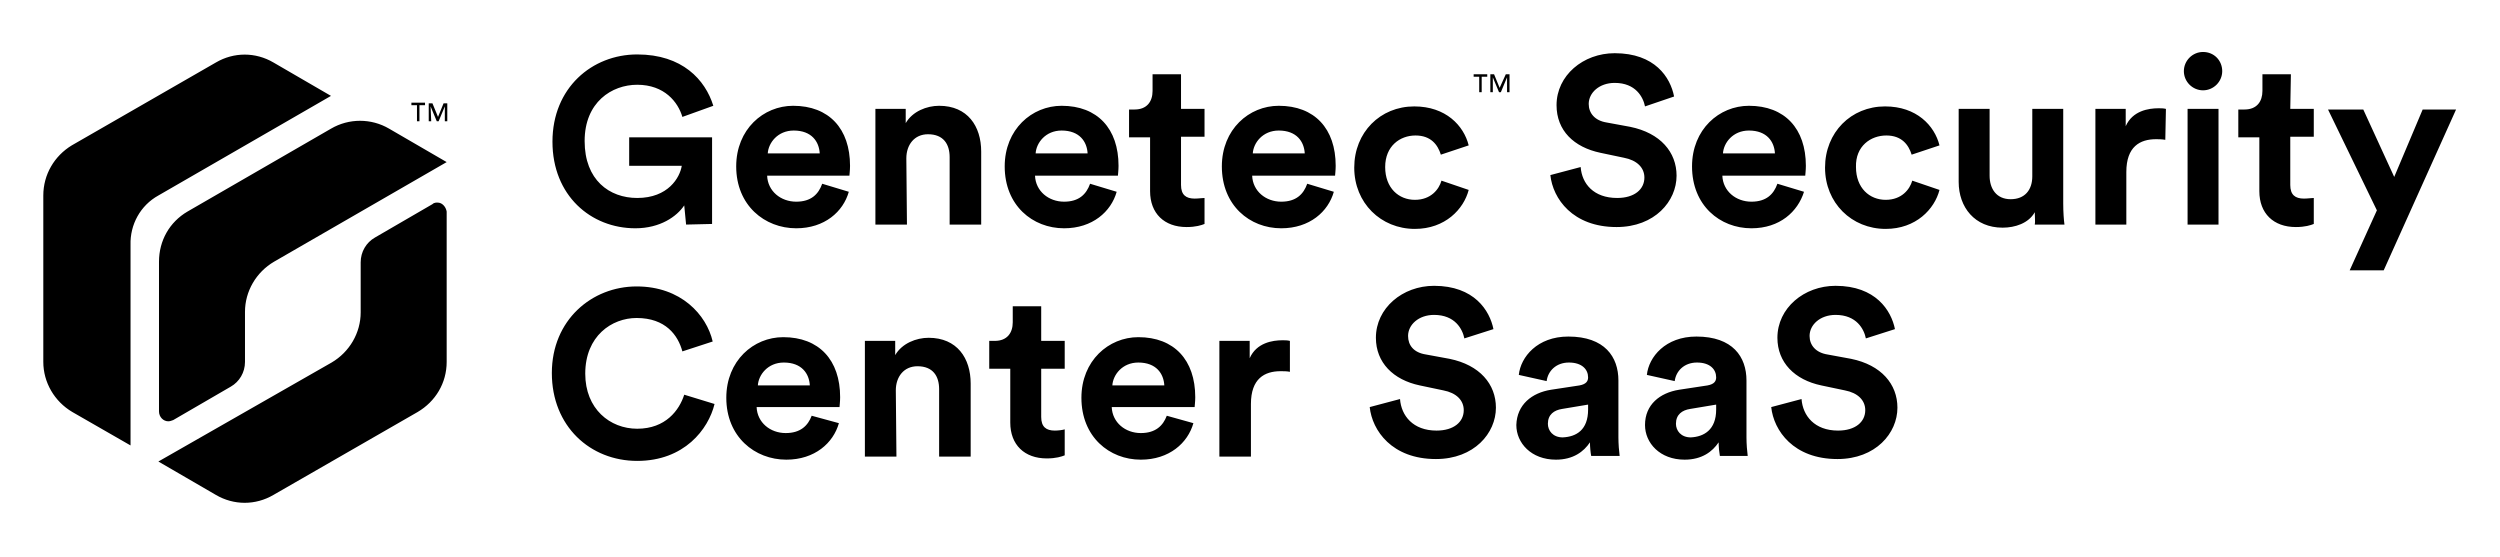
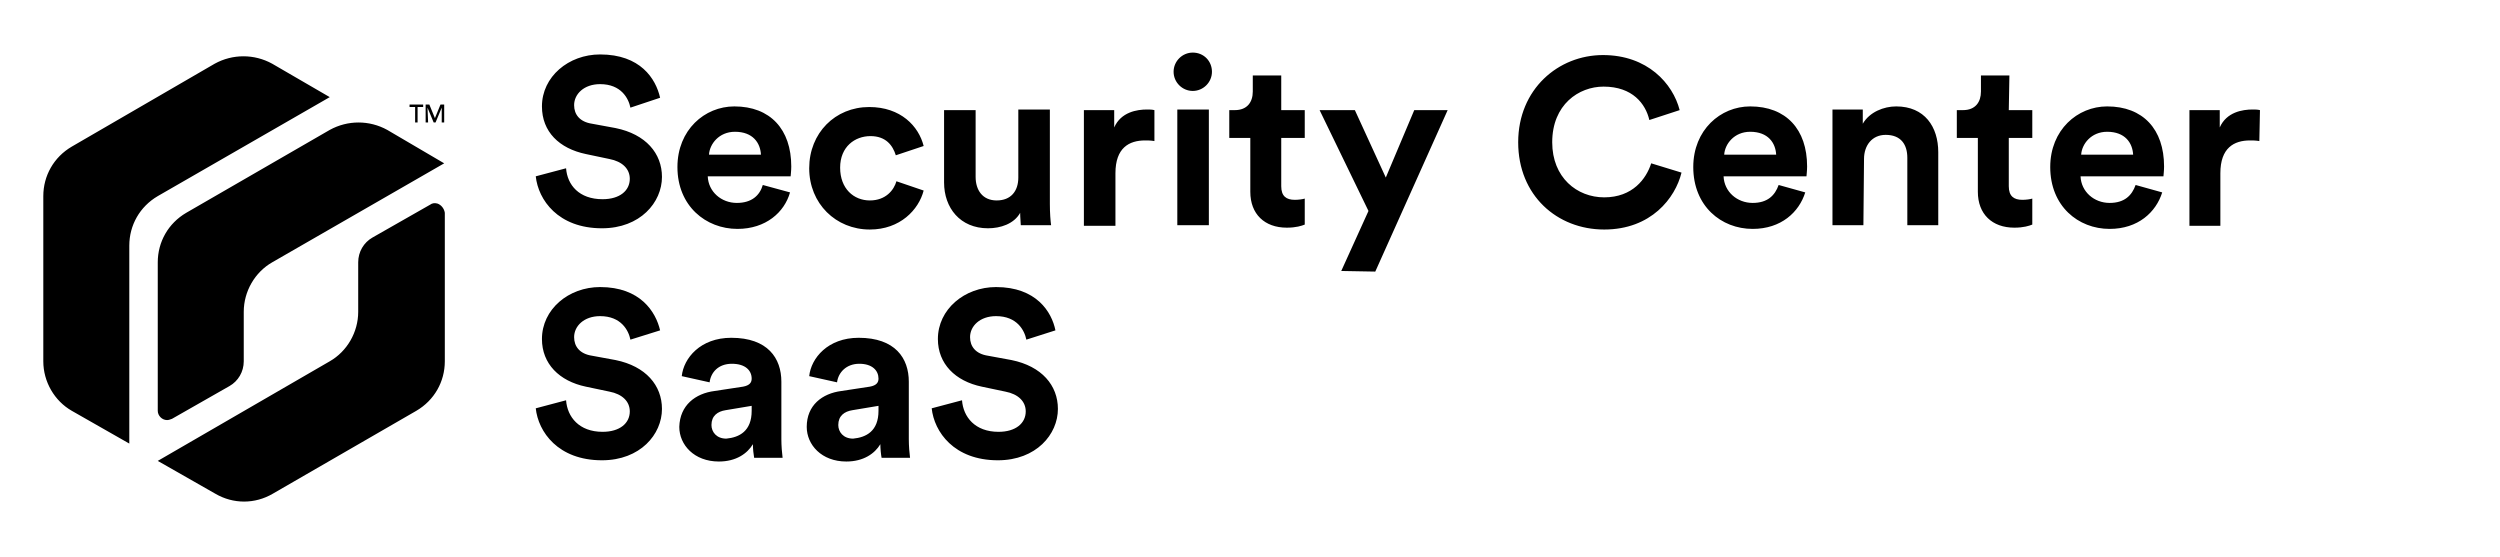
<svg xmlns="http://www.w3.org/2000/svg" version="1.1" id="Logo" x="0px" y="0px" viewBox="0 0 404.1 90" style="enable-background:new 0 0 404.1 90;" xml:space="preserve">
-   <path id="Logo-2" d="M110.9,36.3l-0.3-3.1c-1.2,1.8-3.9,3.7-7.9,3.7c-7.2,0-13.4-5.3-13.4-14S95.7,8.8,103,8.8s11,4.1,12.3,8.3  l-5,1.8c-0.7-2.4-2.9-5.2-7.3-5.2c-4.1,0-8.5,2.8-8.5,9.1s4,9.2,8.5,9.2c5,0,6.9-3.3,7.2-5.2h-8.5v-4.6h13.4v14L110.9,36.3  L110.9,36.3z M137.2,31c-0.9,3.2-3.9,5.9-8.5,5.9c-5.1,0-9.7-3.7-9.7-10c0-6,4.4-9.8,9.2-9.8c5.8,0,9.2,3.7,9.2,9.7  c0,0.7-0.1,1.5-0.1,1.6H124c0.1,2.5,2.2,4.2,4.7,4.2c2.4,0,3.6-1.2,4.2-2.9L137.2,31L137.2,31z M132.5,24.8  c-0.1-1.9-1.3-3.7-4.2-3.7c-2.6,0-4.1,2-4.2,3.7H132.5z M146.6,36.3h-5.1V17.6h4.9v2.3c1.1-1.9,3.4-2.8,5.4-2.8  c4.6,0,6.8,3.3,6.8,7.4v11.8h-5.1V25.4c0-2.1-1-3.7-3.5-3.7c-2.2,0-3.5,1.7-3.5,3.9L146.6,36.3L146.6,36.3z M180.5,31  c-0.9,3.2-3.9,5.9-8.5,5.9c-5.1,0-9.6-3.7-9.6-10c0-6,4.4-9.8,9.2-9.8c5.8,0,9.2,3.7,9.2,9.7c0,0.7-0.1,1.5-0.1,1.6h-13.4  c0.1,2.5,2.2,4.2,4.7,4.2c2.4,0,3.6-1.2,4.2-2.9L180.5,31L180.5,31z M175.8,24.8c-0.1-1.9-1.3-3.7-4.2-3.7c-2.6,0-4.1,2-4.2,3.7  H175.8L175.8,24.8z M190.9,17.6h3.8v4.5h-3.8v7.8c0,1.6,0.8,2.2,2.2,2.2c0.6,0,1.3-0.1,1.6-0.1v4.2c-0.5,0.2-1.4,0.5-2.9,0.5  c-3.6,0-5.9-2.2-5.9-5.8v-8.7h-3.4v-4.5h0.9c2,0,2.9-1.3,2.9-3V12h4.6L190.9,17.6L190.9,17.6z M215.6,31c-0.9,3.2-3.9,5.9-8.5,5.9  c-5.1,0-9.6-3.7-9.6-10c0-6,4.4-9.8,9.2-9.8c5.8,0,9.2,3.7,9.2,9.7c0,0.7-0.1,1.5-0.1,1.6h-13.4c0.1,2.5,2.2,4.2,4.7,4.2  c2.4,0,3.6-1.2,4.2-2.9L215.6,31L215.6,31z M210.9,24.8c-0.1-1.9-1.3-3.7-4.2-3.7c-2.6,0-4.1,2-4.2,3.7H210.9L210.9,24.8z M223.9,27  c0,3.4,2.2,5.3,4.8,5.3s3.9-1.7,4.3-3.1l4.4,1.5c-0.8,3.1-3.8,6.3-8.7,6.3c-5.5,0-9.8-4.2-9.8-9.9s4.2-9.9,9.7-9.9  c5.1,0,8,3.1,8.8,6.3l-4.5,1.5c-0.5-1.6-1.6-3.1-4.1-3.1S223.9,23.6,223.9,27L223.9,27z M265.9,17.2c-0.3-1.5-1.5-3.8-4.9-3.8  c-2.5,0-4.2,1.6-4.2,3.4c0,1.5,1,2.7,2.9,3l3.8,0.7c4.9,1,7.5,4.1,7.5,7.9c0,4.1-3.5,8.3-9.7,8.3c-7.1,0-10.3-4.6-10.7-8.4l4.9-1.3  c0.2,2.7,2.1,5,5.9,5c2.8,0,4.4-1.4,4.4-3.3c0-1.6-1.2-2.8-3.3-3.2l-3.8-0.8c-4.3-0.9-7.1-3.6-7.1-7.7c0-4.8,4.3-8.4,9.4-8.4  c6.5,0,9,3.9,9.6,7L265.9,17.2L265.9,17.2z M291.6,31c-1,3.2-3.9,5.9-8.5,5.9c-5.1,0-9.6-3.7-9.6-10c0-6,4.4-9.8,9.2-9.8  c5.8,0,9.2,3.7,9.2,9.7c0,0.7-0.1,1.5-0.1,1.6h-13.4c0.1,2.5,2.2,4.2,4.7,4.2c2.4,0,3.6-1.2,4.2-2.9L291.6,31L291.6,31z M286.9,24.8  c-0.1-1.9-1.3-3.7-4.2-3.7c-2.6,0-4.1,2-4.2,3.7H286.9z M300,27c0,3.4,2.2,5.3,4.8,5.3s3.9-1.7,4.3-3.1l4.4,1.5  c-0.8,3.1-3.8,6.3-8.7,6.3c-5.5,0-9.8-4.2-9.8-9.9s4.2-9.9,9.7-9.9c5.1,0,8,3.1,8.8,6.3l-4.5,1.5c-0.5-1.6-1.6-3.1-4.1-3.1  S299.9,23.6,300,27L300,27z M328.9,34.3c-1,1.8-3.2,2.5-5.2,2.5c-4.5,0-7.1-3.3-7.1-7.4V17.6h5v10.8c0,2.1,1.1,3.8,3.4,3.8  s3.5-1.5,3.5-3.7V17.6h5v15.3c0,1.4,0.1,2.7,0.2,3.4h-4.8C329,35.9,328.9,35.1,328.9,34.3L328.9,34.3z M350,22.6  c-0.6-0.1-1.1-0.1-1.5-0.1c-2.6,0-4.8,1.2-4.8,5.3v8.5h-5V17.6h4.9v2.8c1.1-2.5,3.7-2.9,5.3-2.9c0.4,0,0.8,0,1.2,0.1L350,22.6  L350,22.6z M356.1,8.4c1.8,0,3.1,1.4,3.1,3.1s-1.4,3.1-3.1,3.1s-3.1-1.4-3.1-3.1S354.4,8.4,356.1,8.4z M353.6,36.3V17.6h5v18.7  H353.6z M370.2,17.6h3.8v4.5h-3.8v7.8c0,1.6,0.8,2.2,2.2,2.2c0.6,0,1.3-0.1,1.6-0.1v4.2c-0.5,0.2-1.4,0.5-2.9,0.5  c-3.6,0-5.9-2.2-5.9-5.8v-8.7h-3.4v-4.5h1c2,0,2.9-1.3,2.9-3V12h4.6L370.2,17.6L370.2,17.6z M379.8,43.7l4.4-9.7l-7.9-16.3h5.7  l5,10.9l4.6-10.9h5.4l-11.7,26H379.8L379.8,43.7z M89.2,60.3c0-8.6,6.5-14,13.7-14s11.3,4.6,12.3,8.9l-4.9,1.6  c-0.7-2.6-2.7-5.4-7.4-5.4c-4,0-8.3,2.9-8.3,9c0,5.7,4,8.9,8.4,8.9c4.6,0,6.8-3,7.6-5.5l4.9,1.5c-1,4.1-4.9,9.2-12.5,9.2  S89.2,68.9,89.2,60.3L89.2,60.3z M135.6,68.4c-0.9,3.2-3.9,5.9-8.5,5.9c-5.1,0-9.7-3.7-9.7-10c0-6,4.4-9.8,9.2-9.8  c5.8,0,9.2,3.7,9.2,9.7c0,0.7-0.1,1.5-0.1,1.6h-13.4c0.1,2.5,2.2,4.2,4.7,4.2c2.4,0,3.6-1.2,4.2-2.8L135.6,68.4L135.6,68.4z   M130.9,62.3c-0.1-1.9-1.3-3.7-4.2-3.7c-2.6,0-4.1,2-4.2,3.7H130.9z M144.9,73.8h-5.1V55.1h4.9v2.3c1.1-1.9,3.4-2.8,5.4-2.8  c4.6,0,6.8,3.3,6.8,7.4v11.8h-5.1V62.9c0-2.1-1-3.7-3.5-3.7c-2.2,0-3.5,1.7-3.5,3.9L144.9,73.8L144.9,73.8z M168.3,55.1h3.8v4.5  h-3.8v7.8c0,1.6,0.8,2.2,2.2,2.2c0.6,0,1.3-0.1,1.6-0.2v4.2c-0.5,0.2-1.4,0.5-2.9,0.5c-3.6,0-5.9-2.2-5.9-5.8v-8.7h-3.4v-4.5h0.9  c2,0,2.9-1.3,2.9-3v-2.6h4.6L168.3,55.1L168.3,55.1z M192.9,68.4c-0.9,3.2-3.9,5.9-8.5,5.9c-5.1,0-9.6-3.7-9.6-10  c0-6,4.4-9.8,9.2-9.8c5.8,0,9.2,3.7,9.2,9.7c0,0.7-0.1,1.5-0.1,1.6h-13.4c0.1,2.5,2.2,4.2,4.7,4.2c2.4,0,3.6-1.2,4.2-2.8L192.9,68.4  L192.9,68.4z M188.2,62.3c-0.1-1.9-1.3-3.7-4.2-3.7c-2.6,0-4.1,2-4.2,3.7H188.2L188.2,62.3z M208.5,60.1C208,60,207.5,60,207,60  c-2.6,0-4.8,1.2-4.8,5.3v8.5h-5.1V55.1h4.9v2.8c1.1-2.5,3.7-2.9,5.3-2.9c0.4,0,0.8,0,1.2,0.1L208.5,60.1L208.5,60.1z M236.7,54.7  c-0.3-1.5-1.5-3.8-4.9-3.8c-2.5,0-4.2,1.6-4.2,3.4c0,1.5,0.9,2.7,2.9,3l3.8,0.7c4.9,1,7.5,4.1,7.5,7.9c0,4.1-3.5,8.3-9.7,8.3  c-7.1,0-10.3-4.6-10.7-8.4l4.9-1.3c0.2,2.7,2.1,5.1,5.9,5.1c2.8,0,4.4-1.4,4.4-3.3c0-1.6-1.2-2.8-3.3-3.2l-3.8-0.8  c-4.3-0.9-7.1-3.7-7.1-7.7c0-4.8,4.3-8.4,9.4-8.4c6.5,0,9,4,9.6,7L236.7,54.7L236.7,54.7z M250.7,63l4.6-0.7  c1.1-0.2,1.4-0.7,1.4-1.3c0-1.3-1-2.4-3.1-2.4s-3.4,1.4-3.6,3l-4.5-1c0.3-2.9,3-6.2,8-6.2c5.9,0,8.1,3.3,8.1,7.1v9.2  c0,1,0.1,2.3,0.2,3h-4.6c-0.1-0.5-0.2-1.5-0.2-2.2c-1,1.5-2.7,2.8-5.5,2.8c-4,0-6.4-2.7-6.4-5.6C245.2,65.4,247.6,63.5,250.7,63  L250.7,63z M256.7,66.2v-0.8l-4.2,0.7c-1.3,0.2-2.3,0.9-2.3,2.4c0,1.1,0.8,2.2,2.4,2.2C254.8,70.6,256.7,69.5,256.7,66.2L256.7,66.2  z M271.4,63l4.6-0.7c1.1-0.2,1.4-0.7,1.4-1.3c0-1.3-1-2.4-3.1-2.4s-3.4,1.4-3.6,3l-4.5-1c0.3-2.9,3-6.2,8-6.2c5.9,0,8.1,3.3,8.1,7.1  v9.2c0,1,0.1,2.3,0.2,3H278c-0.1-0.5-0.2-1.5-0.2-2.2c-1,1.5-2.7,2.8-5.5,2.8c-4,0-6.4-2.7-6.4-5.6C265.9,65.4,268.3,63.5,271.4,63  L271.4,63z M277.4,66.2v-0.8l-4.2,0.7c-1.3,0.2-2.3,0.9-2.3,2.4c0,1.1,0.8,2.2,2.4,2.2C275.4,70.6,277.4,69.5,277.4,66.2L277.4,66.2  z M301.6,54.7c-0.3-1.5-1.5-3.8-4.9-3.8c-2.5,0-4.2,1.6-4.2,3.4c0,1.5,1,2.7,2.9,3l3.8,0.7c4.9,1,7.5,4.1,7.5,7.9  c0,4.1-3.5,8.3-9.7,8.3c-7.1,0-10.3-4.6-10.7-8.4l4.9-1.3c0.2,2.7,2.1,5.1,5.9,5.1c2.8,0,4.4-1.4,4.4-3.3c0-1.6-1.2-2.8-3.3-3.2  l-3.8-0.8c-4.3-0.9-7.1-3.7-7.1-7.7c0-4.8,4.3-8.4,9.4-8.4c6.5,0,9,4,9.6,7L301.6,54.7L301.6,54.7z M53.5,20.8L30.3,34.2  c-2.9,1.7-4.6,4.7-4.6,8.1v24.2c0,0.9,0.7,1.6,1.5,1.6c0.3,0,0.5-0.1,0.8-0.2l9.3-5.4c1.4-0.8,2.3-2.3,2.3-4v-8.1  c0-3.3,1.8-6.4,4.7-8.1l27.9-16.1l-9.3-5.4C60,19.1,56.4,19.1,53.5,20.8L53.5,20.8z M25.6,31.6l27.9-16.1l-9.3-5.4  c-2.9-1.7-6.4-1.7-9.3,0L11.6,23.5C8.8,25.2,7,28.2,7,31.6l0,0v26.9c0,3.3,1.8,6.4,4.7,8.1l9.4,5.4V39.6  C21,36.3,22.7,33.2,25.6,31.6L25.6,31.6L25.6,31.6z M71.1,32.8c-0.4-0.1-0.9-0.1-1.2,0.2l-9.3,5.4c-1.4,0.8-2.3,2.3-2.3,4v8.1  c0,3.3-1.8,6.4-4.7,8.1L25.6,74.6l9.3,5.4c2.9,1.7,6.4,1.7,9.3,0l23.3-13.4c2.9-1.7,4.7-4.7,4.7-8.1V34.2  C72.1,33.6,71.7,33,71.1,32.8L71.1,32.8L71.1,32.8z M69.6,17.2L69.6,17.2l1,2.4h0.3l1-2.4l0,0v2.4h0.4v-2.9h-0.6l-0.9,2.2h0  l-0.9-2.2h-0.6v2.9h0.4L69.6,17.2L69.6,17.2z M67.4,19.6h0.4V17h0.9v-0.4h-2.2V17h0.9V19.6z M238.2,12.4h0.9v2.5h0.4v-2.5h0.9V12  h-2.2L238.2,12.4L238.2,12.4z M242.4,14.2L242.4,14.2l-0.9-2.2h-0.6v2.9h0.4v-2.4l0,0l1,2.4h0.3l1-2.4h0v2.4h0.4V12h-0.6L242.4,14.2  L242.4,14.2z M238.2,12.4h0.9v2.5h0.4v-2.5h0.9V12h-2.2L238.2,12.4L238.2,12.4z M242.4,14.2L242.4,14.2l-0.9-2.2h-0.6v2.9h0.4v-2.4  l0,0l1,2.4h0.3l1-2.4h0v2.4h0.4V12h-0.6L242.4,14.2L242.4,14.2z" />
+   <path id="Logo-2" d="M30.1,34.4c-2.9,1.7-4.6,4.7-4.6,8v24c0,0.8,0.7,1.5,1.5,1.5c0.3,0,0.5-0.1,0.8-0.2l9.3-5.3  c1.4-0.8,2.3-2.3,2.3-4v-8c0-3.3,1.8-6.4,4.6-8l27.8-16L62.6,21c-2.9-1.6-6.4-1.6-9.3,0L30.1,34.4L30.1,34.4z M70.7,32.9  c-0.4-0.1-0.8-0.1-1.2,0.2l-9.3,5.3c-1.4,0.8-2.3,2.3-2.3,4v8c0,3.3-1.8,6.4-4.6,8L25.5,74.5l9.3,5.3c2.9,1.7,6.4,1.7,9.3,0  l23.2-13.4c2.9-1.7,4.6-4.7,4.6-8v-24C71.8,33.7,71.3,33.1,70.7,32.9C70.7,32.9,70.7,32.9,70.7,32.9z M25.5,31.7l27.8-16L44,10.3  c-2.9-1.6-6.4-1.6-9.3,0L11.6,23.7c-2.9,1.7-4.6,4.7-4.6,8l0,0v26.7c0,3.3,1.8,6.4,4.6,8l9.3,5.3V39.7  C20.9,36.4,22.6,33.4,25.5,31.7L25.5,31.7L25.5,31.7z M67.1,17.3h-0.9v-0.4h2.2v0.4h-0.9v2.5h-0.4L67.1,17.3L67.1,17.3z M69.2,19.8  h-0.4v-2.9h0.6l0.9,2.2h0l0.9-2.2h0.6v2.9h-0.4v-2.4l0,0l-1,2.4h-0.3l-1-2.4l0,0L69.2,19.8L69.2,19.8z M101.9,17.4  c-0.3-1.5-1.5-3.8-4.9-3.8c-2.6,0-4.2,1.6-4.2,3.4c0,1.5,0.9,2.7,2.9,3l3.8,0.7c4.9,1,7.5,4.1,7.5,7.9c0,4.1-3.5,8.3-9.7,8.3  c-7.1,0-10.3-4.6-10.7-8.4l4.9-1.3c0.2,2.7,2.1,5,5.9,5c2.8,0,4.4-1.4,4.4-3.3c0-1.6-1.2-2.8-3.3-3.2l-3.8-0.8  c-4.3-0.9-7.1-3.6-7.1-7.7c0-4.8,4.3-8.4,9.4-8.4c6.5,0,9,3.9,9.7,7L101.9,17.4L101.9,17.4z M127.7,31.1c-0.9,3.2-3.9,5.9-8.5,5.9  c-5.1,0-9.7-3.7-9.7-10c0-6,4.4-9.8,9.2-9.8c5.8,0,9.2,3.7,9.2,9.7c0,0.7-0.1,1.5-0.1,1.6h-13.4c0.1,2.5,2.2,4.3,4.7,4.3  c2.4,0,3.7-1.2,4.2-2.9L127.7,31.1L127.7,31.1z M123,25c-0.1-1.9-1.3-3.7-4.2-3.7c-2.6,0-4.1,2-4.2,3.7H123z M135.8,27.1  c0,3.4,2.2,5.3,4.8,5.3s3.9-1.7,4.3-3.1l4.4,1.5c-0.8,3.1-3.8,6.3-8.7,6.3c-5.5,0-9.8-4.2-9.8-9.9s4.2-9.9,9.7-9.9  c5.1,0,8,3.1,8.8,6.3l-4.5,1.5c-0.5-1.6-1.6-3.1-4.1-3.1S135.8,23.7,135.8,27.1L135.8,27.1z M164.9,34.4c-1,1.8-3.2,2.5-5.2,2.5  c-4.5,0-7.1-3.3-7.1-7.4V17.8h5.1v10.8c0,2.1,1.1,3.8,3.4,3.8s3.5-1.5,3.5-3.7V17.7h5.1V33c0,1.4,0.1,2.7,0.2,3.4H165  C165,36,164.9,35.2,164.9,34.4L164.9,34.4z M186.6,22.8c-0.6-0.1-1.1-0.1-1.5-0.1c-2.6,0-4.8,1.2-4.8,5.3v8.5h-5.1V17.8h4.9v2.8  c1.1-2.5,3.7-2.9,5.3-2.9c0.4,0,0.8,0,1.2,0.1L186.6,22.8L186.6,22.8z M192.8,8.5c1.8,0,3.1,1.4,3.1,3.1s-1.4,3.1-3.1,3.1  s-3.1-1.4-3.1-3.1S191.1,8.5,192.8,8.5z M190.3,36.4V17.7h5.1v18.7H190.3z M207.1,17.8h3.8v4.5h-3.8v7.8c0,1.6,0.8,2.2,2.2,2.2  c0.6,0,1.3-0.1,1.6-0.2v4.2c-0.5,0.2-1.4,0.5-2.9,0.5c-3.6,0-5.9-2.2-5.9-5.8v-8.7h-3.4v-4.5h0.9c2,0,2.9-1.3,2.9-3v-2.6h4.6  L207.1,17.8L207.1,17.8z M216.8,43.8l4.4-9.7l-7.9-16.3h5.7l5,10.9l4.6-10.9h5.4l-11.7,26.1L216.8,43.8L216.8,43.8z M245.4,23  c0-8.6,6.5-14.1,13.7-14.1s11.3,4.6,12.4,8.9l-4.9,1.6c-0.6-2.6-2.7-5.4-7.4-5.4c-4,0-8.3,2.9-8.3,9c0,5.7,4,8.9,8.4,8.9  c4.6,0,6.8-3,7.6-5.5l4.9,1.5c-1,4.1-4.9,9.2-12.5,9.2S245.4,31.6,245.4,23L245.4,23z M291.8,31.1c-1,3.2-3.9,5.9-8.5,5.9  c-5.1,0-9.6-3.7-9.6-10c0-6,4.4-9.8,9.2-9.8c5.8,0,9.2,3.7,9.2,9.7c0,0.7-0.1,1.5-0.1,1.6h-13.4c0.1,2.5,2.2,4.3,4.7,4.3  c2.4,0,3.6-1.2,4.2-2.9L291.8,31.1L291.8,31.1z M287.1,25c-0.1-1.9-1.3-3.7-4.2-3.7c-2.6,0-4.1,2-4.2,3.7H287.1z M301.2,36.4h-5  V17.7h4.9v2.3c1.1-1.9,3.4-2.8,5.4-2.8c4.6,0,6.8,3.3,6.8,7.4v11.8h-5V25.5c0-2.1-1-3.7-3.5-3.7c-2.2,0-3.5,1.7-3.5,3.9L301.2,36.4  L301.2,36.4z M324.7,17.8h3.8v4.5h-3.8v7.8c0,1.6,0.8,2.2,2.2,2.2c0.6,0,1.3-0.1,1.6-0.2v4.2c-0.5,0.2-1.4,0.5-2.9,0.5  c-3.6,0-5.9-2.2-5.9-5.8v-8.7h-3.4v-4.5h1c2,0,2.9-1.3,2.9-3v-2.6h4.6L324.7,17.8L324.7,17.8z M349.5,31.1c-1,3.2-3.9,5.9-8.5,5.9  c-5.1,0-9.6-3.7-9.6-10c0-6,4.4-9.8,9.2-9.8c5.8,0,9.2,3.7,9.2,9.7c0,0.7-0.1,1.5-0.1,1.6h-13.4c0.1,2.5,2.2,4.3,4.7,4.3  c2.4,0,3.6-1.2,4.2-2.9L349.5,31.1L349.5,31.1z M344.8,25c-0.1-1.9-1.3-3.7-4.2-3.7c-2.6,0-4.1,2-4.2,3.7H344.8z M365.2,22.8  c-0.6-0.1-1.1-0.1-1.5-0.1c-2.6,0-4.8,1.2-4.8,5.3v8.5h-5V17.8h4.9v2.8c1.1-2.5,3.7-2.9,5.3-2.9c0.4,0,0.8,0,1.2,0.1L365.2,22.8  L365.2,22.8z M101.9,54.9c-0.3-1.5-1.5-3.8-4.9-3.8c-2.6,0-4.2,1.6-4.2,3.4c0,1.5,0.9,2.7,2.9,3l3.8,0.7c4.9,1,7.5,4.1,7.5,7.9  c0,4.1-3.5,8.3-9.7,8.3c-7.1,0-10.3-4.6-10.7-8.4l4.9-1.3c0.2,2.7,2.1,5.1,5.9,5.1c2.8,0,4.4-1.4,4.4-3.3c0-1.6-1.2-2.8-3.3-3.2  l-3.8-0.8c-4.3-0.9-7.1-3.7-7.1-7.7c0-4.8,4.3-8.4,9.4-8.4c6.5,0,9,4,9.7,7L101.9,54.9L101.9,54.9z M115.5,63.2l4.6-0.7  c1.1-0.2,1.4-0.7,1.4-1.3c0-1.3-1-2.4-3.2-2.4s-3.4,1.4-3.6,3l-4.5-1c0.3-2.9,3-6.2,8-6.2c5.9,0,8.1,3.3,8.1,7.1V71  c0,1,0.1,2.3,0.2,3h-4.6c-0.1-0.5-0.2-1.5-0.2-2.2c-0.9,1.5-2.7,2.8-5.5,2.8c-4,0-6.4-2.7-6.4-5.6C109.9,65.5,112.4,63.6,115.5,63.2  L115.5,63.2z M121.5,66.4v-0.8l-4.2,0.7c-1.3,0.2-2.3,0.9-2.3,2.4c0,1.1,0.8,2.2,2.4,2.2C119.5,70.7,121.5,69.7,121.5,66.4  L121.5,66.4z M136,63.2l4.6-0.7c1.1-0.2,1.4-0.7,1.4-1.3c0-1.3-1-2.4-3.1-2.4s-3.4,1.4-3.6,3l-4.5-1c0.3-2.9,3-6.2,8-6.2  c5.9,0,8.1,3.3,8.1,7.1V71c0,1,0.1,2.3,0.2,3h-4.6c-0.1-0.5-0.2-1.5-0.2-2.2c-0.9,1.5-2.7,2.8-5.5,2.8c-4,0-6.4-2.7-6.4-5.6  C130.4,65.5,132.9,63.6,136,63.2L136,63.2z M142,66.4v-0.8l-4.2,0.7c-1.3,0.2-2.3,0.9-2.3,2.4c0,1.1,0.8,2.2,2.4,2.2  C140,70.7,142,69.7,142,66.4L142,66.4z M165.9,54.9c-0.3-1.5-1.5-3.8-4.9-3.8c-2.6,0-4.2,1.6-4.2,3.4c0,1.5,0.9,2.7,2.9,3l3.8,0.7  c4.9,1,7.5,4.1,7.5,7.9c0,4.1-3.5,8.3-9.7,8.3c-7.1,0-10.3-4.6-10.7-8.4l4.9-1.3c0.2,2.7,2.1,5.1,5.9,5.1c2.8,0,4.4-1.4,4.4-3.3  c0-1.6-1.2-2.8-3.3-3.2l-3.8-0.8c-4.3-0.9-7.1-3.7-7.1-7.7c0-4.8,4.3-8.4,9.4-8.4c6.5,0,9,4,9.6,7L165.9,54.9L165.9,54.9z" />
</svg>
